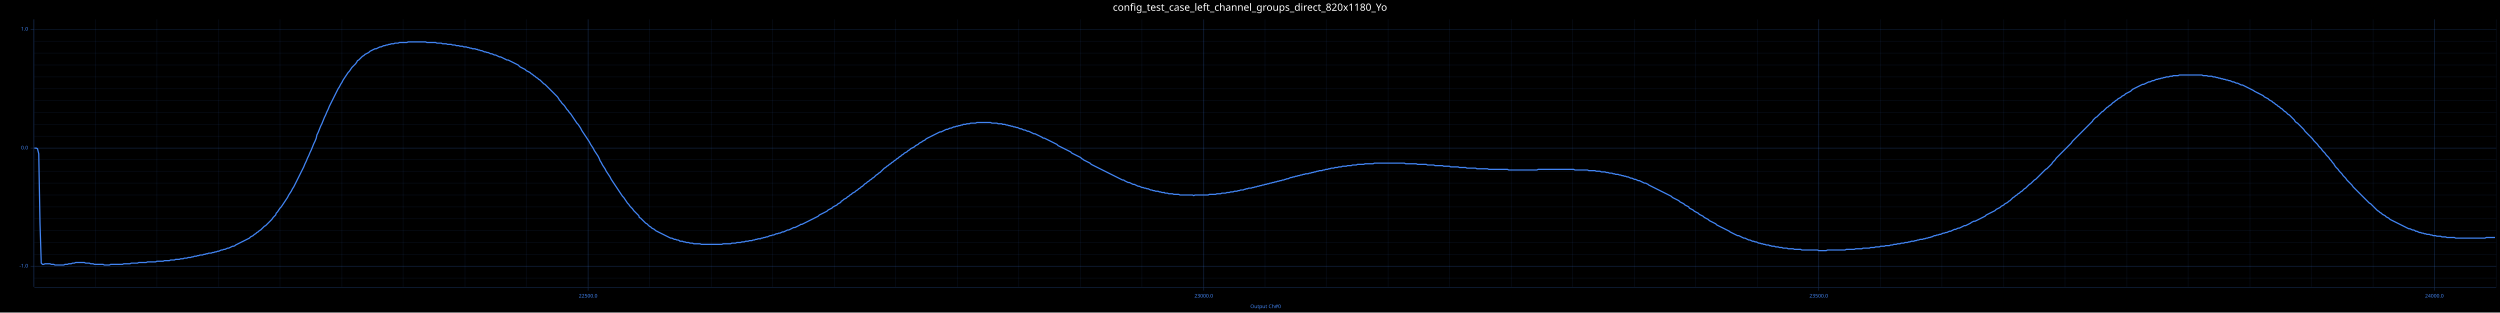
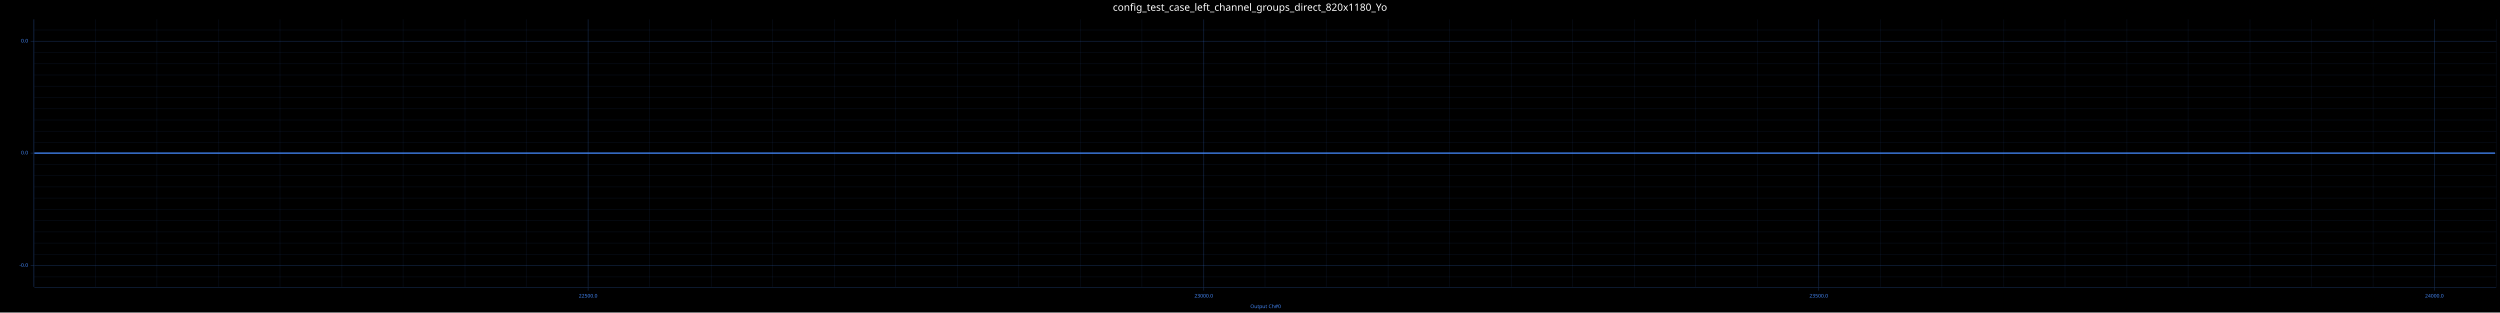
<svg xmlns="http://www.w3.org/2000/svg" width="100%" height="100%" preserveAspectRatio="xMidYMid meet" viewBox="0 0 4000 500">
  <rect x="0" y="0" width="4000" height="500" opacity="1" fill="#000000" stroke="none" />
  <text x="2000" y="5" dy="0.76em" text-anchor="middle" font-family="sans-serif" font-size="16.129" opacity="1" fill="#FFFFFF">
config_test_case_left_channel_groups_direct_820x1180_Yo
</text>
  <line opacity="0.1" stroke="#4285F4" stroke-width="1" x1="55" y1="459" x2="55" y2="31" />
  <line opacity="0.1" stroke="#4285F4" stroke-width="1" x1="153" y1="459" x2="153" y2="31" />
  <line opacity="0.1" stroke="#4285F4" stroke-width="1" x1="251" y1="459" x2="251" y2="31" />
  <line opacity="0.1" stroke="#4285F4" stroke-width="1" x1="350" y1="459" x2="350" y2="31" />
  <line opacity="0.1" stroke="#4285F4" stroke-width="1" x1="448" y1="459" x2="448" y2="31" />
  <line opacity="0.1" stroke="#4285F4" stroke-width="1" x1="547" y1="459" x2="547" y2="31" />
  <line opacity="0.1" stroke="#4285F4" stroke-width="1" x1="645" y1="459" x2="645" y2="31" />
  <line opacity="0.1" stroke="#4285F4" stroke-width="1" x1="744" y1="459" x2="744" y2="31" />
  <line opacity="0.1" stroke="#4285F4" stroke-width="1" x1="842" y1="459" x2="842" y2="31" />
  <line opacity="0.1" stroke="#4285F4" stroke-width="1" x1="941" y1="459" x2="941" y2="31" />
  <line opacity="0.1" stroke="#4285F4" stroke-width="1" x1="1039" y1="459" x2="1039" y2="31" />
  <line opacity="0.1" stroke="#4285F4" stroke-width="1" x1="1138" y1="459" x2="1138" y2="31" />
  <line opacity="0.1" stroke="#4285F4" stroke-width="1" x1="1236" y1="459" x2="1236" y2="31" />
  <line opacity="0.1" stroke="#4285F4" stroke-width="1" x1="1335" y1="459" x2="1335" y2="31" />
  <line opacity="0.1" stroke="#4285F4" stroke-width="1" x1="1433" y1="459" x2="1433" y2="31" />
  <line opacity="0.1" stroke="#4285F4" stroke-width="1" x1="1532" y1="459" x2="1532" y2="31" />
  <line opacity="0.1" stroke="#4285F4" stroke-width="1" x1="1630" y1="459" x2="1630" y2="31" />
  <line opacity="0.1" stroke="#4285F4" stroke-width="1" x1="1729" y1="459" x2="1729" y2="31" />
  <line opacity="0.1" stroke="#4285F4" stroke-width="1" x1="1827" y1="459" x2="1827" y2="31" />
  <line opacity="0.1" stroke="#4285F4" stroke-width="1" x1="1926" y1="459" x2="1926" y2="31" />
  <line opacity="0.1" stroke="#4285F4" stroke-width="1" x1="2024" y1="459" x2="2024" y2="31" />
  <line opacity="0.1" stroke="#4285F4" stroke-width="1" x1="2122" y1="459" x2="2122" y2="31" />
  <line opacity="0.1" stroke="#4285F4" stroke-width="1" x1="2221" y1="459" x2="2221" y2="31" />
  <line opacity="0.1" stroke="#4285F4" stroke-width="1" x1="2319" y1="459" x2="2319" y2="31" />
  <line opacity="0.1" stroke="#4285F4" stroke-width="1" x1="2418" y1="459" x2="2418" y2="31" />
  <line opacity="0.1" stroke="#4285F4" stroke-width="1" x1="2516" y1="459" x2="2516" y2="31" />
  <line opacity="0.1" stroke="#4285F4" stroke-width="1" x1="2615" y1="459" x2="2615" y2="31" />
  <line opacity="0.1" stroke="#4285F4" stroke-width="1" x1="2713" y1="459" x2="2713" y2="31" />
  <line opacity="0.1" stroke="#4285F4" stroke-width="1" x1="2812" y1="459" x2="2812" y2="31" />
  <line opacity="0.1" stroke="#4285F4" stroke-width="1" x1="2910" y1="459" x2="2910" y2="31" />
  <line opacity="0.1" stroke="#4285F4" stroke-width="1" x1="3009" y1="459" x2="3009" y2="31" />
  <line opacity="0.1" stroke="#4285F4" stroke-width="1" x1="3107" y1="459" x2="3107" y2="31" />
  <line opacity="0.1" stroke="#4285F4" stroke-width="1" x1="3206" y1="459" x2="3206" y2="31" />
  <line opacity="0.1" stroke="#4285F4" stroke-width="1" x1="3304" y1="459" x2="3304" y2="31" />
  <line opacity="0.1" stroke="#4285F4" stroke-width="1" x1="3403" y1="459" x2="3403" y2="31" />
  <line opacity="0.1" stroke="#4285F4" stroke-width="1" x1="3501" y1="459" x2="3501" y2="31" />
  <line opacity="0.1" stroke="#4285F4" stroke-width="1" x1="3600" y1="459" x2="3600" y2="31" />
  <line opacity="0.1" stroke="#4285F4" stroke-width="1" x1="3698" y1="459" x2="3698" y2="31" />
  <line opacity="0.1" stroke="#4285F4" stroke-width="1" x1="3797" y1="459" x2="3797" y2="31" />
  <line opacity="0.1" stroke="#4285F4" stroke-width="1" x1="3895" y1="459" x2="3895" y2="31" />
  <line opacity="0.1" stroke="#4285F4" stroke-width="1" x1="3994" y1="459" x2="3994" y2="31" />
-   <line opacity="0.1" stroke="#4285F4" stroke-width="1" x1="55" y1="445" x2="3994" y2="445" />
-   <line opacity="0.1" stroke="#4285F4" stroke-width="1" x1="55" y1="426" x2="3994" y2="426" />
+   <line opacity="0.1" stroke="#4285F4" stroke-width="1" x1="55" y1="443" x2="3994" y2="443" />
+   <line opacity="0.1" stroke="#4285F4" stroke-width="1" x1="55" y1="425" x2="3994" y2="425" />
  <line opacity="0.1" stroke="#4285F4" stroke-width="1" x1="55" y1="407" x2="3994" y2="407" />
-   <line opacity="0.1" stroke="#4285F4" stroke-width="1" x1="55" y1="388" x2="3994" y2="388" />
-   <line opacity="0.1" stroke="#4285F4" stroke-width="1" x1="55" y1="369" x2="3994" y2="369" />
-   <line opacity="0.1" stroke="#4285F4" stroke-width="1" x1="55" y1="350" x2="3994" y2="350" />
-   <line opacity="0.1" stroke="#4285F4" stroke-width="1" x1="55" y1="331" x2="3994" y2="331" />
-   <line opacity="0.1" stroke="#4285F4" stroke-width="1" x1="55" y1="312" x2="3994" y2="312" />
-   <line opacity="0.1" stroke="#4285F4" stroke-width="1" x1="55" y1="293" x2="3994" y2="293" />
-   <line opacity="0.1" stroke="#4285F4" stroke-width="1" x1="55" y1="274" x2="3994" y2="274" />
-   <line opacity="0.1" stroke="#4285F4" stroke-width="1" x1="55" y1="255" x2="3994" y2="255" />
-   <line opacity="0.1" stroke="#4285F4" stroke-width="1" x1="55" y1="237" x2="3994" y2="237" />
-   <line opacity="0.1" stroke="#4285F4" stroke-width="1" x1="55" y1="218" x2="3994" y2="218" />
-   <line opacity="0.1" stroke="#4285F4" stroke-width="1" x1="55" y1="199" x2="3994" y2="199" />
-   <line opacity="0.1" stroke="#4285F4" stroke-width="1" x1="55" y1="180" x2="3994" y2="180" />
-   <line opacity="0.1" stroke="#4285F4" stroke-width="1" x1="55" y1="161" x2="3994" y2="161" />
-   <line opacity="0.1" stroke="#4285F4" stroke-width="1" x1="55" y1="142" x2="3994" y2="142" />
-   <line opacity="0.1" stroke="#4285F4" stroke-width="1" x1="55" y1="123" x2="3994" y2="123" />
-   <line opacity="0.1" stroke="#4285F4" stroke-width="1" x1="55" y1="104" x2="3994" y2="104" />
-   <line opacity="0.1" stroke="#4285F4" stroke-width="1" x1="55" y1="85" x2="3994" y2="85" />
+   <line opacity="0.1" stroke="#4285F4" stroke-width="1" x1="55" y1="389" x2="3994" y2="389" />
+   <line opacity="0.1" stroke="#4285F4" stroke-width="1" x1="55" y1="371" x2="3994" y2="371" />
+   <line opacity="0.1" stroke="#4285F4" stroke-width="1" x1="55" y1="353" x2="3994" y2="353" />
+   <line opacity="0.1" stroke="#4285F4" stroke-width="1" x1="55" y1="335" x2="3994" y2="335" />
+   <line opacity="0.1" stroke="#4285F4" stroke-width="1" x1="55" y1="317" x2="3994" y2="317" />
+   <line opacity="0.1" stroke="#4285F4" stroke-width="1" x1="55" y1="299" x2="3994" y2="299" />
+   <line opacity="0.1" stroke="#4285F4" stroke-width="1" x1="55" y1="281" x2="3994" y2="281" />
+   <line opacity="0.1" stroke="#4285F4" stroke-width="1" x1="55" y1="263" x2="3994" y2="263" />
+   <line opacity="0.1" stroke="#4285F4" stroke-width="1" x1="55" y1="245" x2="3994" y2="245" />
+   <line opacity="0.1" stroke="#4285F4" stroke-width="1" x1="55" y1="228" x2="3994" y2="228" />
+   <line opacity="0.1" stroke="#4285F4" stroke-width="1" x1="55" y1="210" x2="3994" y2="210" />
+   <line opacity="0.1" stroke="#4285F4" stroke-width="1" x1="55" y1="192" x2="3994" y2="192" />
+   <line opacity="0.1" stroke="#4285F4" stroke-width="1" x1="55" y1="174" x2="3994" y2="174" />
+   <line opacity="0.1" stroke="#4285F4" stroke-width="1" x1="55" y1="156" x2="3994" y2="156" />
+   <line opacity="0.1" stroke="#4285F4" stroke-width="1" x1="55" y1="138" x2="3994" y2="138" />
+   <line opacity="0.1" stroke="#4285F4" stroke-width="1" x1="55" y1="120" x2="3994" y2="120" />
+   <line opacity="0.1" stroke="#4285F4" stroke-width="1" x1="55" y1="102" x2="3994" y2="102" />
+   <line opacity="0.1" stroke="#4285F4" stroke-width="1" x1="55" y1="84" x2="3994" y2="84" />
  <line opacity="0.1" stroke="#4285F4" stroke-width="1" x1="55" y1="66" x2="3994" y2="66" />
+   <line opacity="0.1" stroke="#4285F4" stroke-width="1" x1="55" y1="48" x2="3994" y2="48" />
  <text x="2025" y="495" dy="-0.5ex" text-anchor="middle" font-family="sans-serif" font-size="8.065" opacity="1" fill="#4285F4">
Output Ch#0
</text>
  <line opacity="0.2" stroke="#4285F4" stroke-width="1" x1="941" y1="459" x2="941" y2="31" />
  <line opacity="0.2" stroke="#4285F4" stroke-width="1" x1="1926" y1="459" x2="1926" y2="31" />
  <line opacity="0.2" stroke="#4285F4" stroke-width="1" x1="2910" y1="459" x2="2910" y2="31" />
  <line opacity="0.2" stroke="#4285F4" stroke-width="1" x1="3895" y1="459" x2="3895" y2="31" />
-   <line opacity="0.2" stroke="#4285F4" stroke-width="1" x1="55" y1="426" x2="3994" y2="426" />
-   <line opacity="0.2" stroke="#4285F4" stroke-width="1" x1="55" y1="237" x2="3994" y2="237" />
-   <line opacity="0.2" stroke="#4285F4" stroke-width="1" x1="55" y1="47" x2="3994" y2="47" />
+   <line opacity="0.2" stroke="#4285F4" stroke-width="1" x1="55" y1="425" x2="3994" y2="425" />
+   <line opacity="0.2" stroke="#4285F4" stroke-width="1" x1="55" y1="245" x2="3994" y2="245" />
+   <line opacity="0.2" stroke="#4285F4" stroke-width="1" x1="55" y1="66" x2="3994" y2="66" />
  <polyline fill="none" opacity="0.3" stroke="#4285F4" stroke-width="1" points="54,31 54,459 " />
-   <text x="45" y="426" dy="0.5ex" text-anchor="end" font-family="sans-serif" font-size="8.065" opacity="1" fill="#4285F4">
- -1.0
+   <text x="45" y="425" dy="0.5ex" text-anchor="end" font-family="sans-serif" font-size="8.065" opacity="1" fill="#4285F4">
+ -0.0
</text>
-   <polyline fill="none" opacity="0.3" stroke="#4285F4" stroke-width="1" points="49,426 54,426 " />
-   <text x="45" y="237" dy="0.5ex" text-anchor="end" font-family="sans-serif" font-size="8.065" opacity="1" fill="#4285F4">
+   <polyline fill="none" opacity="0.3" stroke="#4285F4" stroke-width="1" points="49,425 54,425 " />
+   <text x="45" y="245" dy="0.5ex" text-anchor="end" font-family="sans-serif" font-size="8.065" opacity="1" fill="#4285F4">
0.0
</text>
-   <polyline fill="none" opacity="0.3" stroke="#4285F4" stroke-width="1" points="49,237 54,237 " />
-   <text x="45" y="47" dy="0.5ex" text-anchor="end" font-family="sans-serif" font-size="8.065" opacity="1" fill="#4285F4">
- 1.0
+   <polyline fill="none" opacity="0.3" stroke="#4285F4" stroke-width="1" points="49,245 54,245 " />
+   <text x="45" y="66" dy="0.5ex" text-anchor="end" font-family="sans-serif" font-size="8.065" opacity="1" fill="#4285F4">
+ 0.0
</text>
-   <polyline fill="none" opacity="0.3" stroke="#4285F4" stroke-width="1" points="49,47 54,47 " />
+   <polyline fill="none" opacity="0.3" stroke="#4285F4" stroke-width="1" points="49,66 54,66 " />
  <polyline fill="none" opacity="0.3" stroke="#4285F4" stroke-width="1" points="55,460 3994,460 " />
  <text x="941" y="470" dy="0.76em" text-anchor="middle" font-family="sans-serif" font-size="8.065" opacity="1" fill="#4285F4">
22500.0
</text>
  <polyline fill="none" opacity="0.3" stroke="#4285F4" stroke-width="1" points="941,460 941,465 " />
  <text x="1926" y="470" dy="0.76em" text-anchor="middle" font-family="sans-serif" font-size="8.065" opacity="1" fill="#4285F4">
23000.0
</text>
  <polyline fill="none" opacity="0.3" stroke="#4285F4" stroke-width="1" points="1926,460 1926,465 " />
  <text x="2910" y="470" dy="0.76em" text-anchor="middle" font-family="sans-serif" font-size="8.065" opacity="1" fill="#4285F4">
23500.0
</text>
  <polyline fill="none" opacity="0.3" stroke="#4285F4" stroke-width="1" points="2910,460 2910,465 " />
  <text x="3895" y="470" dy="0.76em" text-anchor="middle" font-family="sans-serif" font-size="8.065" opacity="1" fill="#4285F4">
24000.0
</text>
  <polyline fill="none" opacity="0.3" stroke="#4285F4" stroke-width="1" points="3895,460 3895,465 " />
-   <polyline fill="none" opacity="1" stroke="#4285F4" stroke-width="2" points="55,237 56,237 58,237 60,238 62,246 64,357 66,421 68,423 70,423 72,422 74,422 76,422 78,422 80,422 82,423 84,423 86,423 88,424 90,424 92,424 94,424 96,424 98,424 100,424 102,424 104,423 106,423 108,423 110,422 112,422 114,422 116,421 118,421 119,421 121,420 123,420 125,420 127,420 129,420 131,420 133,420 135,420 137,421 139,421 141,421 143,421 145,422 147,422 149,422 151,423 153,423 155,423 157,423 159,423 161,423 163,423 165,423 167,424 169,424 171,424 173,424 175,424 177,423 179,423 181,423 183,423 184,423 186,423 188,423 190,423 192,423 194,423 196,423 198,422 200,422 202,422 204,422 206,422 208,422 210,421 212,421 214,421 216,421 218,421 220,421 222,420 224,420 226,420 228,420 230,420 232,420 234,420 236,419 238,419 240,419 242,419 244,419 246,419 248,419 249,419 251,418 253,418 255,418 257,418 259,418 261,418 263,417 265,417 267,417 269,417 271,417 273,416 275,416 277,416 279,416 281,415 283,415 285,415 287,415 289,414 291,414 293,414 295,413 297,413 299,413 301,412 303,412 305,412 307,411 309,411 311,410 313,410 314,410 316,409 318,409 320,408 322,408 324,408 326,407 328,407 330,406 332,406 334,405 336,405 338,405 340,404 342,404 344,403 346,403 348,402 350,402 352,401 354,400 356,400 358,399 360,399 362,398 364,397 366,397 368,396 370,395 372,394 374,394 376,393 377,392 379,391 381,390 383,389 385,388 387,387 389,386 391,385 393,384 395,383 397,382 399,381 401,379 403,378 405,377 407,375 409,374 411,372 413,371 415,369 417,368 419,366 421,364 423,362 425,361 427,359 429,357 431,355 433,353 435,351 437,348 439,346 441,344 442,341 444,339 446,336 448,333 450,331 452,328 454,325 456,322 458,319 460,316 462,312 464,309 466,306 468,302 470,299 472,295 474,291 476,287 478,283 480,279 482,275 484,271 486,267 488,262 490,258 492,253 494,249 496,244 498,240 500,235 502,230 504,226 506,221 507,216 509,212 511,207 513,202 515,198 517,193 519,188 521,184 523,179 525,175 527,170 529,166 531,162 533,158 535,154 537,150 539,146 541,142 543,139 545,135 547,132 549,128 551,125 553,122 555,119 557,116 559,114 561,111 563,108 565,106 567,104 569,102 571,99 572,97 574,96 576,94 578,92 580,90 582,89 584,87 586,86 588,85 590,84 592,82 594,81 596,80 598,79 600,78 602,78 604,77 606,76 608,75 610,75 612,74 614,73 616,73 618,72 620,72 622,71 624,71 626,70 628,70 630,70 632,69 634,69 636,69 637,69 639,68 641,68 643,68 645,68 647,68 649,68 651,68 653,67 655,67 657,67 659,67 661,67 663,67 665,67 667,67 669,67 671,67 673,67 675,67 677,67 679,67 681,67 683,68 685,68 687,68 689,68 691,68 693,68 695,68 697,68 699,69 700,69 702,69 704,69 706,69 708,70 710,70 712,70 714,70 716,71 718,71 720,71 722,71 724,72 726,72 728,72 730,73 732,73 734,73 736,74 738,74 740,74 742,75 744,75 746,75 748,76 750,76 752,77 754,77 756,78 758,78 760,78 762,79 764,79 765,80 767,80 769,81 771,81 773,82 775,83 777,83 779,84 781,84 783,85 785,86 787,86 789,87 791,88 793,88 795,89 797,90 799,91 801,91 803,92 805,93 807,94 809,95 811,96 813,96 815,97 817,98 819,99 821,100 823,101 825,102 827,103 829,104 830,105 832,107 834,108 836,109 838,110 840,111 842,113 844,114 846,115 848,116 850,118 852,119 854,121 856,122 858,124 860,125 862,127 864,128 866,130 868,132 870,134 872,135 874,137 876,139 878,141 880,143 882,145 884,147 886,149 888,151 890,153 892,155 894,158 895,160 897,162 899,165 901,167 903,169 905,172 907,175 909,177 911,180 913,182 915,185 917,188 919,191 921,194 923,197 925,199 927,202 929,205 931,209 933,212 935,215 937,218 939,221 941,224 943,227 945,231 947,234 949,237 951,241 953,244 955,247 957,250 959,254 960,257 962,260 964,264 966,267 968,270 970,274 972,277 974,280 976,283 978,287 980,290 982,293 984,296 986,299 988,302 990,305 992,308 994,311 996,314 998,316 1000,319 1002,322 1004,325 1006,327 1008,330 1010,332 1012,334 1014,337 1016,339 1018,341 1020,343 1022,345 1023,348 1025,349 1027,351 1029,353 1031,355 1033,357 1035,358 1037,360 1039,362 1041,363 1043,365 1045,366 1047,367 1049,369 1051,370 1053,371 1055,372 1057,373 1059,374 1061,375 1063,376 1065,377 1067,378 1069,379 1071,380 1073,381 1075,381 1077,382 1079,383 1081,383 1083,384 1085,384 1087,385 1088,386 1090,386 1092,386 1094,387 1096,387 1098,388 1100,388 1102,388 1104,389 1106,389 1108,389 1110,390 1112,390 1114,390 1116,390 1118,390 1120,390 1122,391 1124,391 1126,391 1128,391 1130,391 1132,391 1134,391 1136,391 1138,391 1140,391 1142,391 1144,391 1146,391 1148,391 1150,391 1152,391 1153,391 1155,391 1157,390 1159,390 1161,390 1163,390 1165,390 1167,390 1169,390 1171,389 1173,389 1175,389 1177,389 1179,388 1181,388 1183,388 1185,388 1187,387 1189,387 1191,387 1193,386 1195,386 1197,386 1199,385 1201,385 1203,385 1205,384 1207,384 1209,383 1211,383 1213,382 1215,382 1217,382 1218,381 1220,381 1222,380 1224,380 1226,379 1228,379 1230,378 1232,377 1234,377 1236,376 1238,376 1240,375 1242,374 1244,374 1246,373 1248,373 1250,372 1252,371 1254,371 1256,370 1258,369 1260,368 1262,368 1264,367 1266,366 1268,365 1270,364 1272,364 1274,363 1276,362 1278,361 1280,360 1281,359 1283,359 1285,358 1287,357 1289,356 1291,355 1293,354 1295,353 1297,352 1299,351 1301,350 1303,349 1305,348 1307,347 1309,346 1311,344 1313,343 1315,342 1317,341 1319,340 1321,339 1323,338 1325,336 1327,335 1329,334 1331,333 1333,331 1335,330 1337,329 1339,328 1341,326 1343,325 1345,324 1346,322 1348,321 1350,319 1352,318 1354,317 1356,315 1358,314 1360,312 1362,311 1364,309 1366,308 1368,307 1370,305 1372,304 1374,302 1376,301 1378,299 1380,298 1382,296 1384,294 1386,293 1388,291 1390,290 1392,288 1394,287 1396,285 1398,284 1400,282 1402,280 1404,279 1406,277 1408,276 1410,274 1411,273 1413,271 1415,269 1417,268 1419,266 1421,265 1423,263 1425,262 1427,260 1429,259 1431,257 1433,256 1435,254 1437,253 1439,251 1441,250 1443,248 1445,247 1447,245 1449,244 1451,243 1453,241 1455,240 1457,238 1459,237 1461,236 1463,235 1465,233 1467,232 1469,231 1471,229 1473,228 1475,227 1476,226 1478,225 1480,224 1482,222 1484,221 1486,220 1488,219 1490,218 1492,217 1494,216 1496,215 1498,214 1500,213 1502,212 1504,211 1506,211 1508,210 1510,209 1512,208 1514,207 1516,207 1518,206 1520,205 1522,205 1524,204 1526,203 1528,203 1530,202 1532,202 1534,201 1536,201 1538,200 1540,200 1541,199 1543,199 1545,199 1547,198 1549,198 1551,198 1553,197 1555,197 1557,197 1559,197 1561,197 1563,196 1565,196 1567,196 1569,196 1571,196 1573,196 1575,196 1577,196 1579,196 1581,196 1583,196 1585,196 1587,197 1589,197 1591,197 1593,197 1595,197 1597,198 1599,198 1601,198 1603,198 1604,199 1606,199 1608,199 1610,200 1612,200 1614,201 1616,201 1618,202 1620,202 1622,203 1624,203 1626,204 1628,204 1630,205 1632,206 1634,206 1636,207 1638,208 1640,208 1642,209 1644,210 1646,210 1648,211 1650,212 1652,213 1654,214 1656,214 1658,215 1660,216 1662,217 1664,218 1666,219 1668,220 1669,221 1671,221 1673,222 1675,223 1677,224 1679,225 1681,226 1683,227 1685,228 1687,229 1689,230 1691,231 1693,233 1695,234 1697,235 1699,236 1701,237 1703,238 1705,239 1707,240 1709,241 1711,242 1713,243 1715,245 1717,246 1719,247 1721,248 1723,249 1725,250 1727,251 1729,252 1731,254 1733,255 1734,256 1736,257 1738,258 1740,259 1742,260 1744,261 1746,263 1748,264 1750,265 1752,266 1754,267 1756,268 1758,269 1760,270 1762,271 1764,272 1766,273 1768,274 1770,275 1772,276 1774,277 1776,278 1778,279 1780,280 1782,281 1784,282 1786,283 1788,284 1790,285 1792,286 1794,287 1796,288 1798,288 1799,289 1801,290 1803,291 1805,292 1807,292 1809,293 1811,294 1813,295 1815,295 1817,296 1819,297 1821,298 1823,298 1825,299 1827,300 1829,300 1831,301 1833,301 1835,302 1837,302 1839,303 1841,304 1843,304 1845,305 1847,305 1849,306 1851,306 1853,306 1855,307 1857,307 1859,308 1861,308 1863,308 1864,309 1866,309 1868,309 1870,310 1872,310 1874,310 1876,310 1878,311 1880,311 1882,311 1884,311 1886,311 1888,312 1890,312 1892,312 1894,312 1896,312 1898,312 1900,312 1902,312 1904,312 1906,312 1908,312 1910,313 1912,312 1914,312 1916,312 1918,312 1920,312 1922,312 1924,312 1926,312 1927,312 1929,312 1931,312 1933,312 1935,311 1937,311 1939,311 1941,311 1943,311 1945,311 1947,310 1949,310 1951,310 1953,310 1955,309 1957,309 1959,309 1961,309 1963,308 1965,308 1967,308 1969,307 1971,307 1973,307 1975,306 1977,306 1979,306 1981,305 1983,305 1985,304 1987,304 1989,304 1991,303 1992,303 1994,302 1996,302 1998,301 2000,301 2002,301 2004,300 2006,300 2008,299 2010,299 2012,298 2014,298 2016,297 2018,297 2020,296 2022,296 2024,295 2026,295 2028,294 2030,294 2032,293 2034,293 2036,292 2038,292 2040,291 2042,291 2044,290 2046,290 2048,289 2050,289 2052,288 2054,288 2056,287 2057,287 2059,286 2061,286 2063,285 2065,284 2067,284 2069,283 2071,283 2073,282 2075,282 2077,281 2079,281 2081,280 2083,280 2085,279 2087,279 2089,278 2091,278 2093,278 2095,277 2097,277 2099,276 2101,276 2103,275 2105,275 2107,274 2109,274 2111,273 2113,273 2115,273 2117,272 2119,272 2121,271 2122,271 2124,271 2126,270 2128,270 2130,269 2132,269 2134,269 2136,268 2138,268 2140,268 2142,267 2144,267 2146,267 2148,266 2150,266 2152,266 2154,266 2156,265 2158,265 2160,265 2162,265 2164,264 2166,264 2168,264 2170,264 2172,263 2174,263 2176,263 2178,263 2180,263 2182,263 2184,262 2186,262 2187,262 2189,262 2191,262 2193,262 2195,262 2197,262 2199,261 2201,261 2203,261 2205,261 2207,261 2209,261 2211,261 2213,261 2215,261 2217,261 2219,261 2221,261 2223,261 2225,261 2227,261 2229,261 2231,261 2233,261 2235,261 2237,261 2239,261 2241,261 2243,261 2245,261 2247,261 2249,262 2250,262 2252,262 2254,262 2256,262 2258,262 2260,262 2262,262 2264,262 2266,262 2268,263 2270,263 2272,263 2274,263 2276,263 2278,263 2280,263 2282,263 2284,264 2286,264 2288,264 2290,264 2292,264 2294,264 2296,265 2298,265 2300,265 2302,265 2304,265 2306,265 2308,265 2310,266 2312,266 2314,266 2315,266 2317,266 2319,266 2321,267 2323,267 2325,267 2327,267 2329,267 2331,267 2333,267 2335,268 2337,268 2339,268 2341,268 2343,268 2345,268 2347,269 2349,269 2351,269 2353,269 2355,269 2357,269 2359,269 2361,269 2363,270 2365,270 2367,270 2369,270 2371,270 2373,270 2375,270 2377,270 2379,270 2380,270 2382,271 2384,271 2386,271 2388,271 2390,271 2392,271 2394,271 2396,271 2398,271 2400,271 2402,271 2404,271 2406,271 2408,271 2410,271 2412,271 2414,272 2416,272 2418,272 2420,272 2422,272 2424,272 2426,272 2428,272 2430,272 2432,272 2434,272 2436,272 2438,272 2440,272 2442,272 2444,272 2445,272 2447,272 2449,272 2451,272 2453,272 2455,272 2457,272 2459,272 2461,271 2463,271 2465,271 2467,271 2469,271 2471,271 2473,271 2475,271 2477,271 2479,271 2481,271 2483,271 2485,271 2487,271 2489,271 2491,271 2493,271 2495,271 2497,271 2499,271 2501,271 2503,271 2505,271 2507,271 2508,271 2510,271 2512,271 2514,271 2516,271 2518,271 2520,272 2522,272 2524,272 2526,272 2528,272 2530,272 2532,272 2534,272 2536,272 2538,272 2540,272 2542,273 2544,273 2546,273 2548,273 2550,273 2552,273 2554,274 2556,274 2558,274 2560,274 2562,275 2564,275 2566,275 2568,275 2570,276 2572,276 2573,276 2575,277 2577,277 2579,277 2581,278 2583,278 2585,279 2587,279 2589,279 2591,280 2593,280 2595,281 2597,281 2599,282 2601,282 2603,283 2605,283 2607,284 2609,285 2611,285 2613,286 2615,287 2617,287 2619,288 2621,289 2623,289 2625,290 2627,291 2629,292 2631,293 2633,293 2635,294 2637,295 2638,296 2640,297 2642,298 2644,299 2646,300 2648,301 2650,302 2652,303 2654,304 2656,305 2658,306 2660,307 2662,308 2664,309 2666,310 2668,311 2670,312 2672,313 2674,314 2676,316 2678,317 2680,318 2682,319 2684,320 2686,321 2688,323 2690,324 2692,325 2694,326 2696,328 2698,329 2700,330 2702,331 2703,333 2705,334 2707,335 2709,336 2711,338 2713,339 2715,340 2717,341 2719,343 2721,344 2723,345 2725,346 2727,348 2729,349 2731,350 2733,351 2735,353 2737,354 2739,355 2741,356 2743,357 2745,358 2747,360 2749,361 2751,362 2753,363 2755,364 2757,365 2759,366 2761,367 2763,368 2765,369 2767,370 2768,371 2770,372 2772,373 2774,374 2776,375 2778,376 2780,377 2782,377 2784,378 2786,379 2788,380 2790,381 2792,381 2794,382 2796,383 2798,384 2800,384 2802,385 2804,386 2806,386 2808,387 2810,387 2812,388 2814,389 2816,389 2818,390 2820,390 2822,391 2824,391 2826,392 2828,392 2830,392 2831,393 2833,393 2835,394 2837,394 2839,394 2841,395 2843,395 2845,395 2847,396 2849,396 2851,396 2853,397 2855,397 2857,397 2859,397 2861,398 2863,398 2865,398 2867,398 2869,398 2871,399 2873,399 2875,399 2877,399 2879,399 2881,399 2883,400 2885,400 2887,400 2889,400 2891,400 2893,400 2895,400 2896,400 2898,400 2900,400 2902,400 2904,400 2906,400 2908,400 2910,401 2912,401 2914,401 2916,401 2918,401 2920,401 2922,401 2924,400 2926,400 2928,400 2930,400 2932,400 2934,400 2936,400 2938,400 2940,400 2942,400 2944,400 2946,400 2948,400 2950,400 2952,400 2954,399 2956,399 2958,399 2960,399 2961,399 2963,399 2965,399 2967,399 2969,398 2971,398 2973,398 2975,398 2977,398 2979,398 2981,397 2983,397 2985,397 2987,397 2989,397 2991,397 2993,396 2995,396 2997,396 2999,396 3001,395 3003,395 3005,395 3007,395 3009,394 3011,394 3013,394 3015,394 3017,393 3019,393 3021,393 3023,393 3025,392 3026,392 3028,392 3030,391 3032,391 3034,391 3036,390 3038,390 3040,390 3042,389 3044,389 3046,389 3048,388 3050,388 3052,388 3054,387 3056,387 3058,386 3060,386 3062,386 3064,385 3066,385 3068,384 3070,384 3072,383 3074,383 3076,383 3078,382 3080,382 3082,381 3084,381 3086,380 3088,380 3090,379 3091,379 3093,378 3095,377 3097,377 3099,376 3101,376 3103,375 3105,375 3107,374 3109,373 3111,373 3113,372 3115,372 3117,371 3119,370 3121,370 3123,369 3125,368 3127,367 3129,367 3131,366 3133,365 3135,365 3137,364 3139,363 3141,362 3143,361 3145,361 3147,360 3149,359 3151,358 3153,357 3154,356 3156,355 3158,354 3160,354 3162,353 3164,352 3166,351 3168,350 3170,349 3172,348 3174,347 3176,346 3178,344 3180,343 3182,342 3184,341 3186,340 3188,339 3190,338 3192,337 3194,335 3196,334 3198,333 3200,332 3202,330 3204,329 3206,328 3208,326 3210,325 3212,324 3214,322 3216,321 3218,319 3219,318 3221,316 3223,315 3225,313 3227,312 3229,310 3231,309 3233,307 3235,306 3237,304 3239,302 3241,301 3243,299 3245,297 3247,295 3249,294 3251,292 3253,290 3255,288 3257,287 3259,285 3261,283 3263,281 3265,279 3267,277 3269,275 3271,273 3273,271 3275,270 3277,268 3279,266 3281,264 3283,262 3284,260 3286,258 3288,256 3290,253 3292,251 3294,249 3296,247 3298,245 3300,243 3302,241 3304,239 3306,237 3308,235 3310,233 3312,231 3314,229 3316,226 3318,224 3320,222 3322,220 3324,218 3326,216 3328,214 3330,212 3332,210 3334,208 3336,206 3338,204 3340,202 3342,200 3344,198 3346,196 3348,194 3349,192 3351,190 3353,188 3355,187 3357,185 3359,183 3361,181 3363,179 3365,178 3367,176 3369,174 3371,172 3373,171 3375,169 3377,168 3379,166 3381,164 3383,163 3385,161 3387,160 3389,158 3391,157 3393,156 3395,154 3397,153 3399,152 3401,150 3403,149 3405,148 3407,147 3409,146 3411,144 3412,143 3414,142 3416,141 3418,140 3420,139 3422,138 3424,137 3426,136 3428,135 3430,135 3432,134 3434,133 3436,132 3438,131 3440,131 3442,130 3444,129 3446,129 3448,128 3450,127 3452,127 3454,126 3456,126 3458,125 3460,125 3462,124 3464,124 3466,123 3468,123 3470,123 3472,122 3474,122 3476,122 3477,121 3479,121 3481,121 3483,121 3485,121 3487,120 3489,120 3491,120 3493,120 3495,120 3497,120 3499,120 3501,120 3503,120 3505,120 3507,120 3509,120 3511,120 3513,120 3515,120 3517,120 3519,120 3521,120 3523,120 3525,121 3527,121 3529,121 3531,121 3533,122 3535,122 3537,122 3539,122 3541,123 3542,123 3544,123 3546,124 3548,124 3550,125 3552,125 3554,126 3556,126 3558,127 3560,127 3562,128 3564,128 3566,129 3568,129 3570,130 3572,131 3574,131 3576,132 3578,133 3580,133 3582,134 3584,135 3586,136 3588,136 3590,137 3592,138 3594,139 3596,140 3598,141 3600,142 3602,143 3604,144 3606,145 3607,146 3609,147 3611,148 3613,149 3615,150 3617,151 3619,152 3621,153 3623,155 3625,156 3627,157 3629,158 3631,160 3633,161 3635,162 3637,164 3639,165 3641,167 3643,168 3645,170 3647,171 3649,173 3651,174 3653,176 3655,178 3657,179 3659,181 3661,183 3663,184 3665,186 3667,188 3669,190 3671,192 3672,194 3674,196 3676,197 3678,199 3680,201 3682,203 3684,205 3686,207 3688,210 3690,212 3692,214 3694,216 3696,218 3698,220 3700,222 3702,225 3704,227 3706,229 3708,231 3710,234 3712,236 3714,238 3716,241 3718,243 3720,245 3722,248 3724,250 3726,252 3728,255 3730,257 3732,260 3734,262 3735,264 3737,267 3739,269 3741,271 3743,274 3745,276 3747,278 3749,281 3751,283 3753,285 3755,288 3757,290 3759,292 3761,294 3763,296 3765,299 3767,301 3769,303 3771,305 3773,307 3775,309 3777,311 3779,313 3781,315 3783,317 3785,319 3787,321 3789,323 3791,325 3793,326 3795,328 3797,330 3799,332 3800,333 3802,335 3804,337 3806,338 3808,340 3810,341 3812,343 3814,344 3816,345 3818,347 3820,348 3822,349 3824,351 3826,352 3828,353 3830,354 3832,355 3834,356 3836,357 3838,358 3840,359 3842,360 3844,361 3846,362 3848,363 3850,364 3852,365 3854,366 3856,366 3858,367 3860,368 3862,368 3864,369 3865,370 3867,370 3869,371 3871,372 3873,372 3875,373 3877,373 3879,374 3881,374 3883,375 3885,375 3887,375 3889,376 3891,376 3893,377 3895,377 3897,377 3899,378 3901,378 3903,378 3905,378 3907,379 3909,379 3911,379 3913,379 3915,380 3917,380 3919,380 3921,380 3923,380 3925,380 3927,380 3929,381 3930,381 3932,381 3934,381 3936,381 3938,381 3940,381 3942,381 3944,381 3946,381 3948,381 3950,381 3952,381 3954,381 3956,381 3958,381 3960,381 3962,381 3964,381 3966,381 3968,381 3970,381 3972,381 3974,381 3976,381 3978,380 3980,380 3982,380 3984,380 3986,380 3988,380 3990,380 3992,380 " />
+   <polyline fill="none" opacity="1" stroke="#4285F4" stroke-width="2" points="55,245 56,245 58,245 60,245 62,245 64,245 66,245 68,245 70,245 72,245 74,245 76,245 78,245 80,245 82,245 84,245 86,245 88,245 90,245 92,245 94,245 96,245 98,245 100,245 102,245 104,245 106,245 108,245 110,245 112,245 114,245 116,245 118,245 119,245 121,245 123,245 125,245 127,245 129,245 131,245 133,245 135,245 137,245 139,245 141,245 143,245 145,245 147,245 149,245 151,245 153,245 155,245 157,245 159,245 161,245 163,245 165,245 167,245 169,245 171,245 173,245 175,245 177,245 179,245 181,245 183,245 184,245 186,245 188,245 190,245 192,245 194,245 196,245 198,245 200,245 202,245 204,245 206,245 208,245 210,245 212,245 214,245 216,245 218,245 220,245 222,245 224,245 226,245 228,245 230,245 232,245 234,245 236,245 238,245 240,245 242,245 244,245 246,245 248,245 249,245 251,245 253,245 255,245 257,245 259,245 261,245 263,245 265,245 267,245 269,245 271,245 273,245 275,245 277,245 279,245 281,245 283,245 285,245 287,245 289,245 291,245 293,245 295,245 297,245 299,245 301,245 303,245 305,245 307,245 309,245 311,245 313,245 314,245 316,245 318,245 320,245 322,245 324,245 326,245 328,245 330,245 332,245 334,245 336,245 338,245 340,245 342,245 344,245 346,245 348,245 350,245 352,245 354,245 356,245 358,245 360,245 362,245 364,245 366,245 368,245 370,245 372,245 374,245 376,245 377,245 379,245 381,245 383,245 385,245 387,245 389,245 391,245 393,245 395,245 397,245 399,245 401,245 403,245 405,245 407,245 409,245 411,245 413,245 415,245 417,245 419,245 421,245 423,245 425,245 427,245 429,245 431,245 433,245 435,245 437,245 439,245 441,245 442,245 444,245 446,245 448,245 450,245 452,245 454,245 456,245 458,245 460,245 462,245 464,245 466,245 468,245 470,245 472,245 474,245 476,245 478,245 480,245 482,245 484,245 486,245 488,245 490,245 492,245 494,245 496,245 498,245 500,245 502,245 504,245 506,245 507,245 509,245 511,245 513,245 515,245 517,245 519,245 521,245 523,245 525,245 527,245 529,245 531,245 533,245 535,245 537,245 539,245 541,245 543,245 545,245 547,245 549,245 551,245 553,245 555,245 557,245 559,245 561,245 563,245 565,245 567,245 569,245 571,245 572,245 574,245 576,245 578,245 580,245 582,245 584,245 586,245 588,245 590,245 592,245 594,245 596,245 598,245 600,245 602,245 604,245 606,245 608,245 610,245 612,245 614,245 616,245 618,245 620,245 622,245 624,245 626,245 628,245 630,245 632,245 634,245 636,245 637,245 639,245 641,245 643,245 645,245 647,245 649,245 651,245 653,245 655,245 657,245 659,245 661,245 663,245 665,245 667,245 669,245 671,245 673,245 675,245 677,245 679,245 681,245 683,245 685,245 687,245 689,245 691,245 693,245 695,245 697,245 699,245 700,245 702,245 704,245 706,245 708,245 710,245 712,245 714,245 716,245 718,245 720,245 722,245 724,245 726,245 728,245 730,245 732,245 734,245 736,245 738,245 740,245 742,245 744,245 746,245 748,245 750,245 752,245 754,245 756,245 758,245 760,245 762,245 764,245 765,245 767,245 769,245 771,245 773,245 775,245 777,245 779,245 781,245 783,245 785,245 787,245 789,245 791,245 793,245 795,245 797,245 799,245 801,245 803,245 805,245 807,245 809,245 811,245 813,245 815,245 817,245 819,245 821,245 823,245 825,245 827,245 829,245 830,245 832,245 834,245 836,245 838,245 840,245 842,245 844,245 846,245 848,245 850,245 852,245 854,245 856,245 858,245 860,245 862,245 864,245 866,245 868,245 870,245 872,245 874,245 876,245 878,245 880,245 882,245 884,245 886,245 888,245 890,245 892,245 894,245 895,245 897,245 899,245 901,245 903,245 905,245 907,245 909,245 911,245 913,245 915,245 917,245 919,245 921,245 923,245 925,245 927,245 929,245 931,245 933,245 935,245 937,245 939,245 941,245 943,245 945,245 947,245 949,245 951,245 953,245 955,245 957,245 959,245 960,245 962,245 964,245 966,245 968,245 970,245 972,245 974,245 976,245 978,245 980,245 982,245 984,245 986,245 988,245 990,245 992,245 994,245 996,245 998,245 1000,245 1002,245 1004,245 1006,245 1008,245 1010,245 1012,245 1014,245 1016,245 1018,245 1020,245 1022,245 1023,245 1025,245 1027,245 1029,245 1031,245 1033,245 1035,245 1037,245 1039,245 1041,245 1043,245 1045,245 1047,245 1049,245 1051,245 1053,245 1055,245 1057,245 1059,245 1061,245 1063,245 1065,245 1067,245 1069,245 1071,245 1073,245 1075,245 1077,245 1079,245 1081,245 1083,245 1085,245 1087,245 1088,245 1090,245 1092,245 1094,245 1096,245 1098,245 1100,245 1102,245 1104,245 1106,245 1108,245 1110,245 1112,245 1114,245 1116,245 1118,245 1120,245 1122,245 1124,245 1126,245 1128,245 1130,245 1132,245 1134,245 1136,245 1138,245 1140,245 1142,245 1144,245 1146,245 1148,245 1150,245 1152,245 1153,245 1155,245 1157,245 1159,245 1161,245 1163,245 1165,245 1167,245 1169,245 1171,245 1173,245 1175,245 1177,245 1179,245 1181,245 1183,245 1185,245 1187,245 1189,245 1191,245 1193,245 1195,245 1197,245 1199,245 1201,245 1203,245 1205,245 1207,245 1209,245 1211,245 1213,245 1215,245 1217,245 1218,245 1220,245 1222,245 1224,245 1226,245 1228,245 1230,245 1232,245 1234,245 1236,245 1238,245 1240,245 1242,245 1244,245 1246,245 1248,245 1250,245 1252,245 1254,245 1256,245 1258,245 1260,245 1262,245 1264,245 1266,245 1268,245 1270,245 1272,245 1274,245 1276,245 1278,245 1280,245 1281,245 1283,245 1285,245 1287,245 1289,245 1291,245 1293,245 1295,245 1297,245 1299,245 1301,245 1303,245 1305,245 1307,245 1309,245 1311,245 1313,245 1315,245 1317,245 1319,245 1321,245 1323,245 1325,245 1327,245 1329,245 1331,245 1333,245 1335,245 1337,245 1339,245 1341,245 1343,245 1345,245 1346,245 1348,245 1350,245 1352,245 1354,245 1356,245 1358,245 1360,245 1362,245 1364,245 1366,245 1368,245 1370,245 1372,245 1374,245 1376,245 1378,245 1380,245 1382,245 1384,245 1386,245 1388,245 1390,245 1392,245 1394,245 1396,245 1398,245 1400,245 1402,245 1404,245 1406,245 1408,245 1410,245 1411,245 1413,245 1415,245 1417,245 1419,245 1421,245 1423,245 1425,245 1427,245 1429,245 1431,245 1433,245 1435,245 1437,245 1439,245 1441,245 1443,245 1445,245 1447,245 1449,245 1451,245 1453,245 1455,245 1457,245 1459,245 1461,245 1463,245 1465,245 1467,245 1469,245 1471,245 1473,245 1475,245 1476,245 1478,245 1480,245 1482,245 1484,245 1486,245 1488,245 1490,245 1492,245 1494,245 1496,245 1498,245 1500,245 1502,245 1504,245 1506,245 1508,245 1510,245 1512,245 1514,245 1516,245 1518,245 1520,245 1522,245 1524,245 1526,245 1528,245 1530,245 1532,245 1534,245 1536,245 1538,245 1540,245 1541,245 1543,245 1545,245 1547,245 1549,245 1551,245 1553,245 1555,245 1557,245 1559,245 1561,245 1563,245 1565,245 1567,245 1569,245 1571,245 1573,245 1575,245 1577,245 1579,245 1581,245 1583,245 1585,245 1587,245 1589,245 1591,245 1593,245 1595,245 1597,245 1599,245 1601,245 1603,245 1604,245 1606,245 1608,245 1610,245 1612,245 1614,245 1616,245 1618,245 1620,245 1622,245 1624,245 1626,245 1628,245 1630,245 1632,245 1634,245 1636,245 1638,245 1640,245 1642,245 1644,245 1646,245 1648,245 1650,245 1652,245 1654,245 1656,245 1658,245 1660,245 1662,245 1664,245 1666,245 1668,245 1669,245 1671,245 1673,245 1675,245 1677,245 1679,245 1681,245 1683,245 1685,245 1687,245 1689,245 1691,245 1693,245 1695,245 1697,245 1699,245 1701,245 1703,245 1705,245 1707,245 1709,245 1711,245 1713,245 1715,245 1717,245 1719,245 1721,245 1723,245 1725,245 1727,245 1729,245 1731,245 1733,245 1734,245 1736,245 1738,245 1740,245 1742,245 1744,245 1746,245 1748,245 1750,245 1752,245 1754,245 1756,245 1758,245 1760,245 1762,245 1764,245 1766,245 1768,245 1770,245 1772,245 1774,245 1776,245 1778,245 1780,245 1782,245 1784,245 1786,245 1788,245 1790,245 1792,245 1794,245 1796,245 1798,245 1799,245 1801,245 1803,245 1805,245 1807,245 1809,245 1811,245 1813,245 1815,245 1817,245 1819,245 1821,245 1823,245 1825,245 1827,245 1829,245 1831,245 1833,245 1835,245 1837,245 1839,245 1841,245 1843,245 1845,245 1847,245 1849,245 1851,245 1853,245 1855,245 1857,245 1859,245 1861,245 1863,245 1864,245 1866,245 1868,245 1870,245 1872,245 1874,245 1876,245 1878,245 1880,245 1882,245 1884,245 1886,245 1888,245 1890,245 1892,245 1894,245 1896,245 1898,245 1900,245 1902,245 1904,245 1906,245 1908,245 1910,245 1912,245 1914,245 1916,245 1918,245 1920,245 1922,245 1924,245 1926,245 1927,245 1929,245 1931,245 1933,245 1935,245 1937,245 1939,245 1941,245 1943,245 1945,245 1947,245 1949,245 1951,245 1953,245 1955,245 1957,245 1959,245 1961,245 1963,245 1965,245 1967,245 1969,245 1971,245 1973,245 1975,245 1977,245 1979,245 1981,245 1983,245 1985,245 1987,245 1989,245 1991,245 1992,245 1994,245 1996,245 1998,245 2000,245 2002,245 2004,245 2006,245 2008,245 2010,245 2012,245 2014,245 2016,245 2018,245 2020,245 2022,245 2024,245 2026,245 2028,245 2030,245 2032,245 2034,245 2036,245 2038,245 2040,245 2042,245 2044,245 2046,245 2048,245 2050,245 2052,245 2054,245 2056,245 2057,245 2059,245 2061,245 2063,245 2065,245 2067,245 2069,245 2071,245 2073,245 2075,245 2077,245 2079,245 2081,245 2083,245 2085,245 2087,245 2089,245 2091,245 2093,245 2095,245 2097,245 2099,245 2101,245 2103,245 2105,245 2107,245 2109,245 2111,245 2113,245 2115,245 2117,245 2119,245 2121,245 2122,245 2124,245 2126,245 2128,245 2130,245 2132,245 2134,245 2136,245 2138,245 2140,245 2142,245 2144,245 2146,245 2148,245 2150,245 2152,245 2154,245 2156,245 2158,245 2160,245 2162,245 2164,245 2166,245 2168,245 2170,245 2172,245 2174,245 2176,245 2178,245 2180,245 2182,245 2184,245 2186,245 2187,245 2189,245 2191,245 2193,245 2195,245 2197,245 2199,245 2201,245 2203,245 2205,245 2207,245 2209,245 2211,245 2213,245 2215,245 2217,245 2219,245 2221,245 2223,245 2225,245 2227,245 2229,245 2231,245 2233,245 2235,245 2237,245 2239,245 2241,245 2243,245 2245,245 2247,245 2249,245 2250,245 2252,245 2254,245 2256,245 2258,245 2260,245 2262,245 2264,245 2266,245 2268,245 2270,245 2272,245 2274,245 2276,245 2278,245 2280,245 2282,245 2284,245 2286,245 2288,245 2290,245 2292,245 2294,245 2296,245 2298,245 2300,245 2302,245 2304,245 2306,245 2308,245 2310,245 2312,245 2314,245 2315,245 2317,245 2319,245 2321,245 2323,245 2325,245 2327,245 2329,245 2331,245 2333,245 2335,245 2337,245 2339,245 2341,245 2343,245 2345,245 2347,245 2349,245 2351,245 2353,245 2355,245 2357,245 2359,245 2361,245 2363,245 2365,245 2367,245 2369,245 2371,245 2373,245 2375,245 2377,245 2379,245 2380,245 2382,245 2384,245 2386,245 2388,245 2390,245 2392,245 2394,245 2396,245 2398,245 2400,245 2402,245 2404,245 2406,245 2408,245 2410,245 2412,245 2414,245 2416,245 2418,245 2420,245 2422,245 2424,245 2426,245 2428,245 2430,245 2432,245 2434,245 2436,245 2438,245 2440,245 2442,245 2444,245 2445,245 2447,245 2449,245 2451,245 2453,245 2455,245 2457,245 2459,245 2461,245 2463,245 2465,245 2467,245 2469,245 2471,245 2473,245 2475,245 2477,245 2479,245 2481,245 2483,245 2485,245 2487,245 2489,245 2491,245 2493,245 2495,245 2497,245 2499,245 2501,245 2503,245 2505,245 2507,245 2508,245 2510,245 2512,245 2514,245 2516,245 2518,245 2520,245 2522,245 2524,245 2526,245 2528,245 2530,245 2532,245 2534,245 2536,245 2538,245 2540,245 2542,245 2544,245 2546,245 2548,245 2550,245 2552,245 2554,245 2556,245 2558,245 2560,245 2562,245 2564,245 2566,245 2568,245 2570,245 2572,245 2573,245 2575,245 2577,245 2579,245 2581,245 2583,245 2585,245 2587,245 2589,245 2591,245 2593,245 2595,245 2597,245 2599,245 2601,245 2603,245 2605,245 2607,245 2609,245 2611,245 2613,245 2615,245 2617,245 2619,245 2621,245 2623,245 2625,245 2627,245 2629,245 2631,245 2633,245 2635,245 2637,245 2638,245 2640,245 2642,245 2644,245 2646,245 2648,245 2650,245 2652,245 2654,245 2656,245 2658,245 2660,245 2662,245 2664,245 2666,245 2668,245 2670,245 2672,245 2674,245 2676,245 2678,245 2680,245 2682,245 2684,245 2686,245 2688,245 2690,245 2692,245 2694,245 2696,245 2698,245 2700,245 2702,245 2703,245 2705,245 2707,245 2709,245 2711,245 2713,245 2715,245 2717,245 2719,245 2721,245 2723,245 2725,245 2727,245 2729,245 2731,245 2733,245 2735,245 2737,245 2739,245 2741,245 2743,245 2745,245 2747,245 2749,245 2751,245 2753,245 2755,245 2757,245 2759,245 2761,245 2763,245 2765,245 2767,245 2768,245 2770,245 2772,245 2774,245 2776,245 2778,245 2780,245 2782,245 2784,245 2786,245 2788,245 2790,245 2792,245 2794,245 2796,245 2798,245 2800,245 2802,245 2804,245 2806,245 2808,245 2810,245 2812,245 2814,245 2816,245 2818,245 2820,245 2822,245 2824,245 2826,245 2828,245 2830,245 2831,245 2833,245 2835,245 2837,245 2839,245 2841,245 2843,245 2845,245 2847,245 2849,245 2851,245 2853,245 2855,245 2857,245 2859,245 2861,245 2863,245 2865,245 2867,245 2869,245 2871,245 2873,245 2875,245 2877,245 2879,245 2881,245 2883,245 2885,245 2887,245 2889,245 2891,245 2893,245 2895,245 2896,245 2898,245 2900,245 2902,245 2904,245 2906,245 2908,245 2910,245 2912,245 2914,245 2916,245 2918,245 2920,245 2922,245 2924,245 2926,245 2928,245 2930,245 2932,245 2934,245 2936,245 2938,245 2940,245 2942,245 2944,245 2946,245 2948,245 2950,245 2952,245 2954,245 2956,245 2958,245 2960,245 2961,245 2963,245 2965,245 2967,245 2969,245 2971,245 2973,245 2975,245 2977,245 2979,245 2981,245 2983,245 2985,245 2987,245 2989,245 2991,245 2993,245 2995,245 2997,245 2999,245 3001,245 3003,245 3005,245 3007,245 3009,245 3011,245 3013,245 3015,245 3017,245 3019,245 3021,245 3023,245 3025,245 3026,245 3028,245 3030,245 3032,245 3034,245 3036,245 3038,245 3040,245 3042,245 3044,245 3046,245 3048,245 3050,245 3052,245 3054,245 3056,245 3058,245 3060,245 3062,245 3064,245 3066,245 3068,245 3070,245 3072,245 3074,245 3076,245 3078,245 3080,245 3082,245 3084,245 3086,245 3088,245 3090,245 3091,245 3093,245 3095,245 3097,245 3099,245 3101,245 3103,245 3105,245 3107,245 3109,245 3111,245 3113,245 3115,245 3117,245 3119,245 3121,245 3123,245 3125,245 3127,245 3129,245 3131,245 3133,245 3135,245 3137,245 3139,245 3141,245 3143,245 3145,245 3147,245 3149,245 3151,245 3153,245 3154,245 3156,245 3158,245 3160,245 3162,245 3164,245 3166,245 3168,245 3170,245 3172,245 3174,245 3176,245 3178,245 3180,245 3182,245 3184,245 3186,245 3188,245 3190,245 3192,245 3194,245 3196,245 3198,245 3200,245 3202,245 3204,245 3206,245 3208,245 3210,245 3212,245 3214,245 3216,245 3218,245 3219,245 3221,245 3223,245 3225,245 3227,245 3229,245 3231,245 3233,245 3235,245 3237,245 3239,245 3241,245 3243,245 3245,245 3247,245 3249,245 3251,245 3253,245 3255,245 3257,245 3259,245 3261,245 3263,245 3265,245 3267,245 3269,245 3271,245 3273,245 3275,245 3277,245 3279,245 3281,245 3283,245 3284,245 3286,245 3288,245 3290,245 3292,245 3294,245 3296,245 3298,245 3300,245 3302,245 3304,245 3306,245 3308,245 3310,245 3312,245 3314,245 3316,245 3318,245 3320,245 3322,245 3324,245 3326,245 3328,245 3330,245 3332,245 3334,245 3336,245 3338,245 3340,245 3342,245 3344,245 3346,245 3348,245 3349,245 3351,245 3353,245 3355,245 3357,245 3359,245 3361,245 3363,245 3365,245 3367,245 3369,245 3371,245 3373,245 3375,245 3377,245 3379,245 3381,245 3383,245 3385,245 3387,245 3389,245 3391,245 3393,245 3395,245 3397,245 3399,245 3401,245 3403,245 3405,245 3407,245 3409,245 3411,245 3412,245 3414,245 3416,245 3418,245 3420,245 3422,245 3424,245 3426,245 3428,245 3430,245 3432,245 3434,245 3436,245 3438,245 3440,245 3442,245 3444,245 3446,245 3448,245 3450,245 3452,245 3454,245 3456,245 3458,245 3460,245 3462,245 3464,245 3466,245 3468,245 3470,245 3472,245 3474,245 3476,245 3477,245 3479,245 3481,245 3483,245 3485,245 3487,245 3489,245 3491,245 3493,245 3495,245 3497,245 3499,245 3501,245 3503,245 3505,245 3507,245 3509,245 3511,245 3513,245 3515,245 3517,245 3519,245 3521,245 3523,245 3525,245 3527,245 3529,245 3531,245 3533,245 3535,245 3537,245 3539,245 3541,245 3542,245 3544,245 3546,245 3548,245 3550,245 3552,245 3554,245 3556,245 3558,245 3560,245 3562,245 3564,245 3566,245 3568,245 3570,245 3572,245 3574,245 3576,245 3578,245 3580,245 3582,245 3584,245 3586,245 3588,245 3590,245 3592,245 3594,245 3596,245 3598,245 3600,245 3602,245 3604,245 3606,245 3607,245 3609,245 3611,245 3613,245 3615,245 3617,245 3619,245 3621,245 3623,245 3625,245 3627,245 3629,245 3631,245 3633,245 3635,245 3637,245 3639,245 3641,245 3643,245 3645,245 3647,245 3649,245 3651,245 3653,245 3655,245 3657,245 3659,245 3661,245 3663,245 3665,245 3667,245 3669,245 3671,245 3672,245 3674,245 3676,245 3678,245 3680,245 3682,245 3684,245 3686,245 3688,245 3690,245 3692,245 3694,245 3696,245 3698,245 3700,245 3702,245 3704,245 3706,245 3708,245 3710,245 3712,245 3714,245 3716,245 3718,245 3720,245 3722,245 3724,245 3726,245 3728,245 3730,245 3732,245 3734,245 3735,245 3737,245 3739,245 3741,245 3743,245 3745,245 3747,245 3749,245 3751,245 3753,245 3755,245 3757,245 3759,245 3761,245 3763,245 3765,245 3767,245 3769,245 3771,245 3773,245 3775,245 3777,245 3779,245 3781,245 3783,245 3785,245 3787,245 3789,245 3791,245 3793,245 3795,245 3797,245 3799,245 3800,245 3802,245 3804,245 3806,245 3808,245 3810,245 3812,245 3814,245 3816,245 3818,245 3820,245 3822,245 3824,245 3826,245 3828,245 3830,245 3832,245 3834,245 3836,245 3838,245 3840,245 3842,245 3844,245 3846,245 3848,245 3850,245 3852,245 3854,245 3856,245 3858,245 3860,245 3862,245 3864,245 3865,245 3867,245 3869,245 3871,245 3873,245 3875,245 3877,245 3879,245 3881,245 3883,245 3885,245 3887,245 3889,245 3891,245 3893,245 3895,245 3897,245 3899,245 3901,245 3903,245 3905,245 3907,245 3909,245 3911,245 3913,245 3915,245 3917,245 3919,245 3921,245 3923,245 3925,245 3927,245 3929,245 3930,245 3932,245 3934,245 3936,245 3938,245 3940,245 3942,245 3944,245 3946,245 3948,245 3950,245 3952,245 3954,245 3956,245 3958,245 3960,245 3962,245 3964,245 3966,245 3968,245 3970,245 3972,245 3974,245 3976,245 3978,245 3980,245 3982,245 3984,245 3986,245 3988,245 3990,245 3992,245 " />
</svg>
